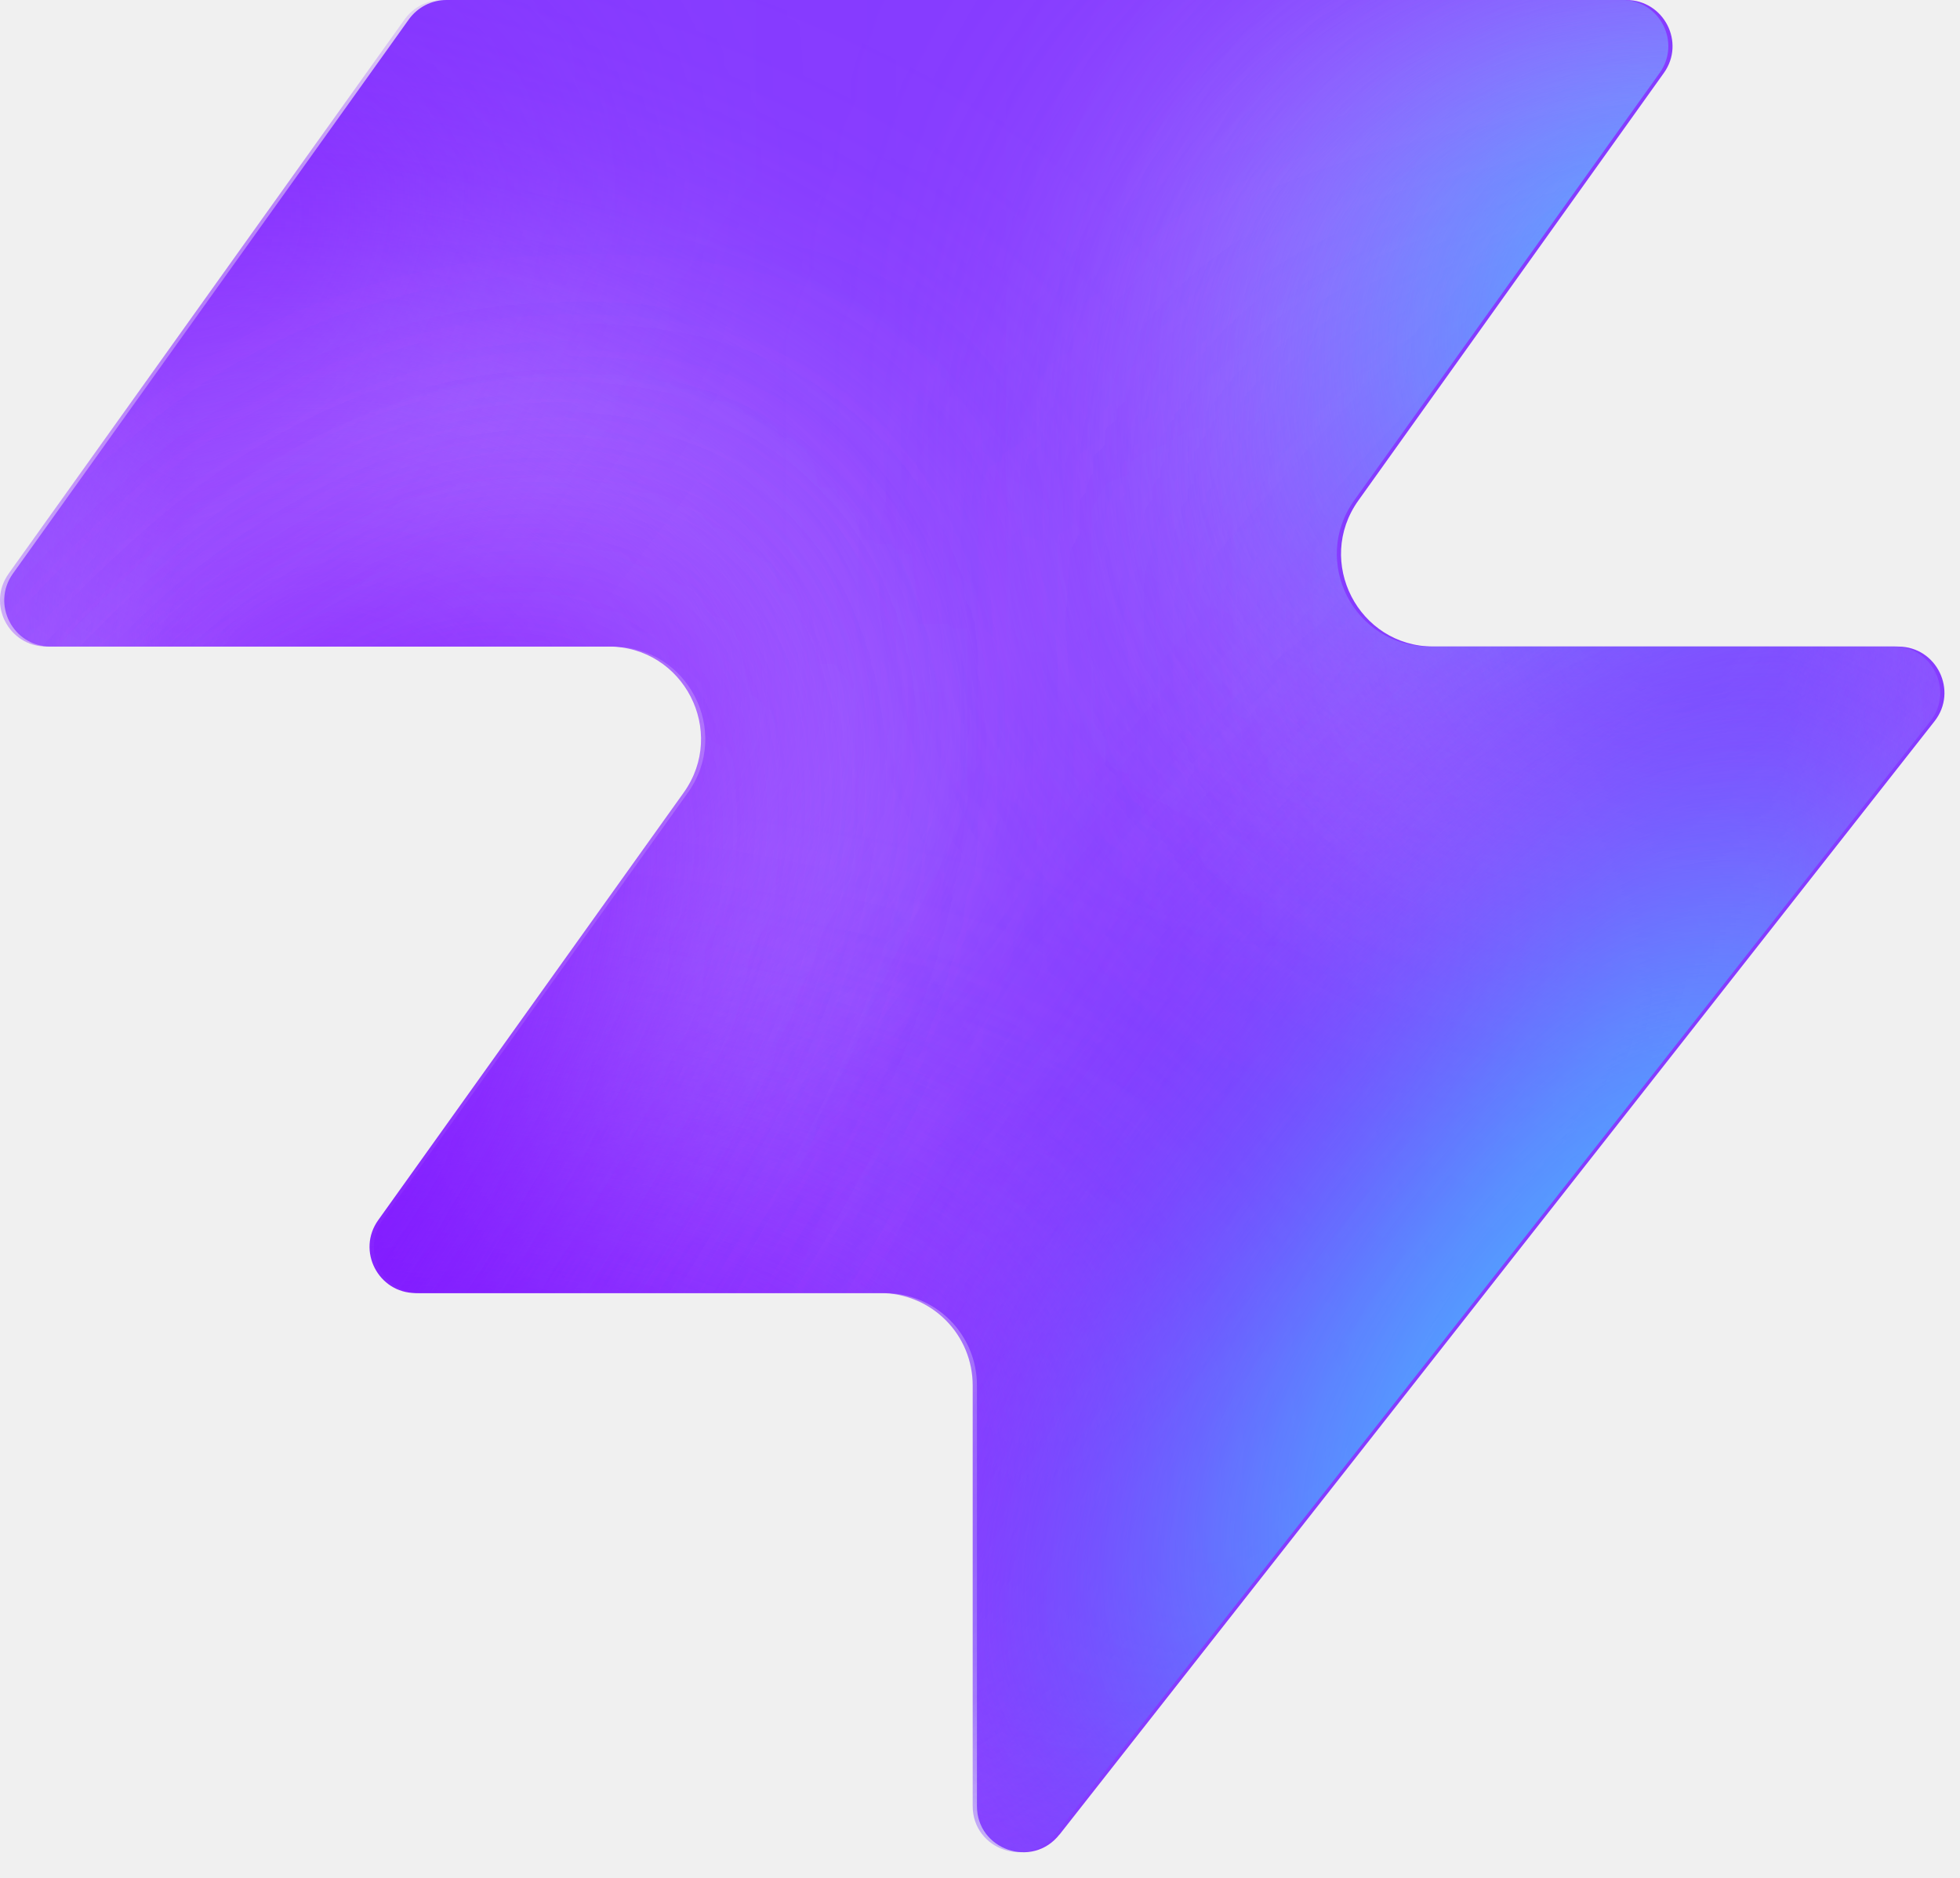
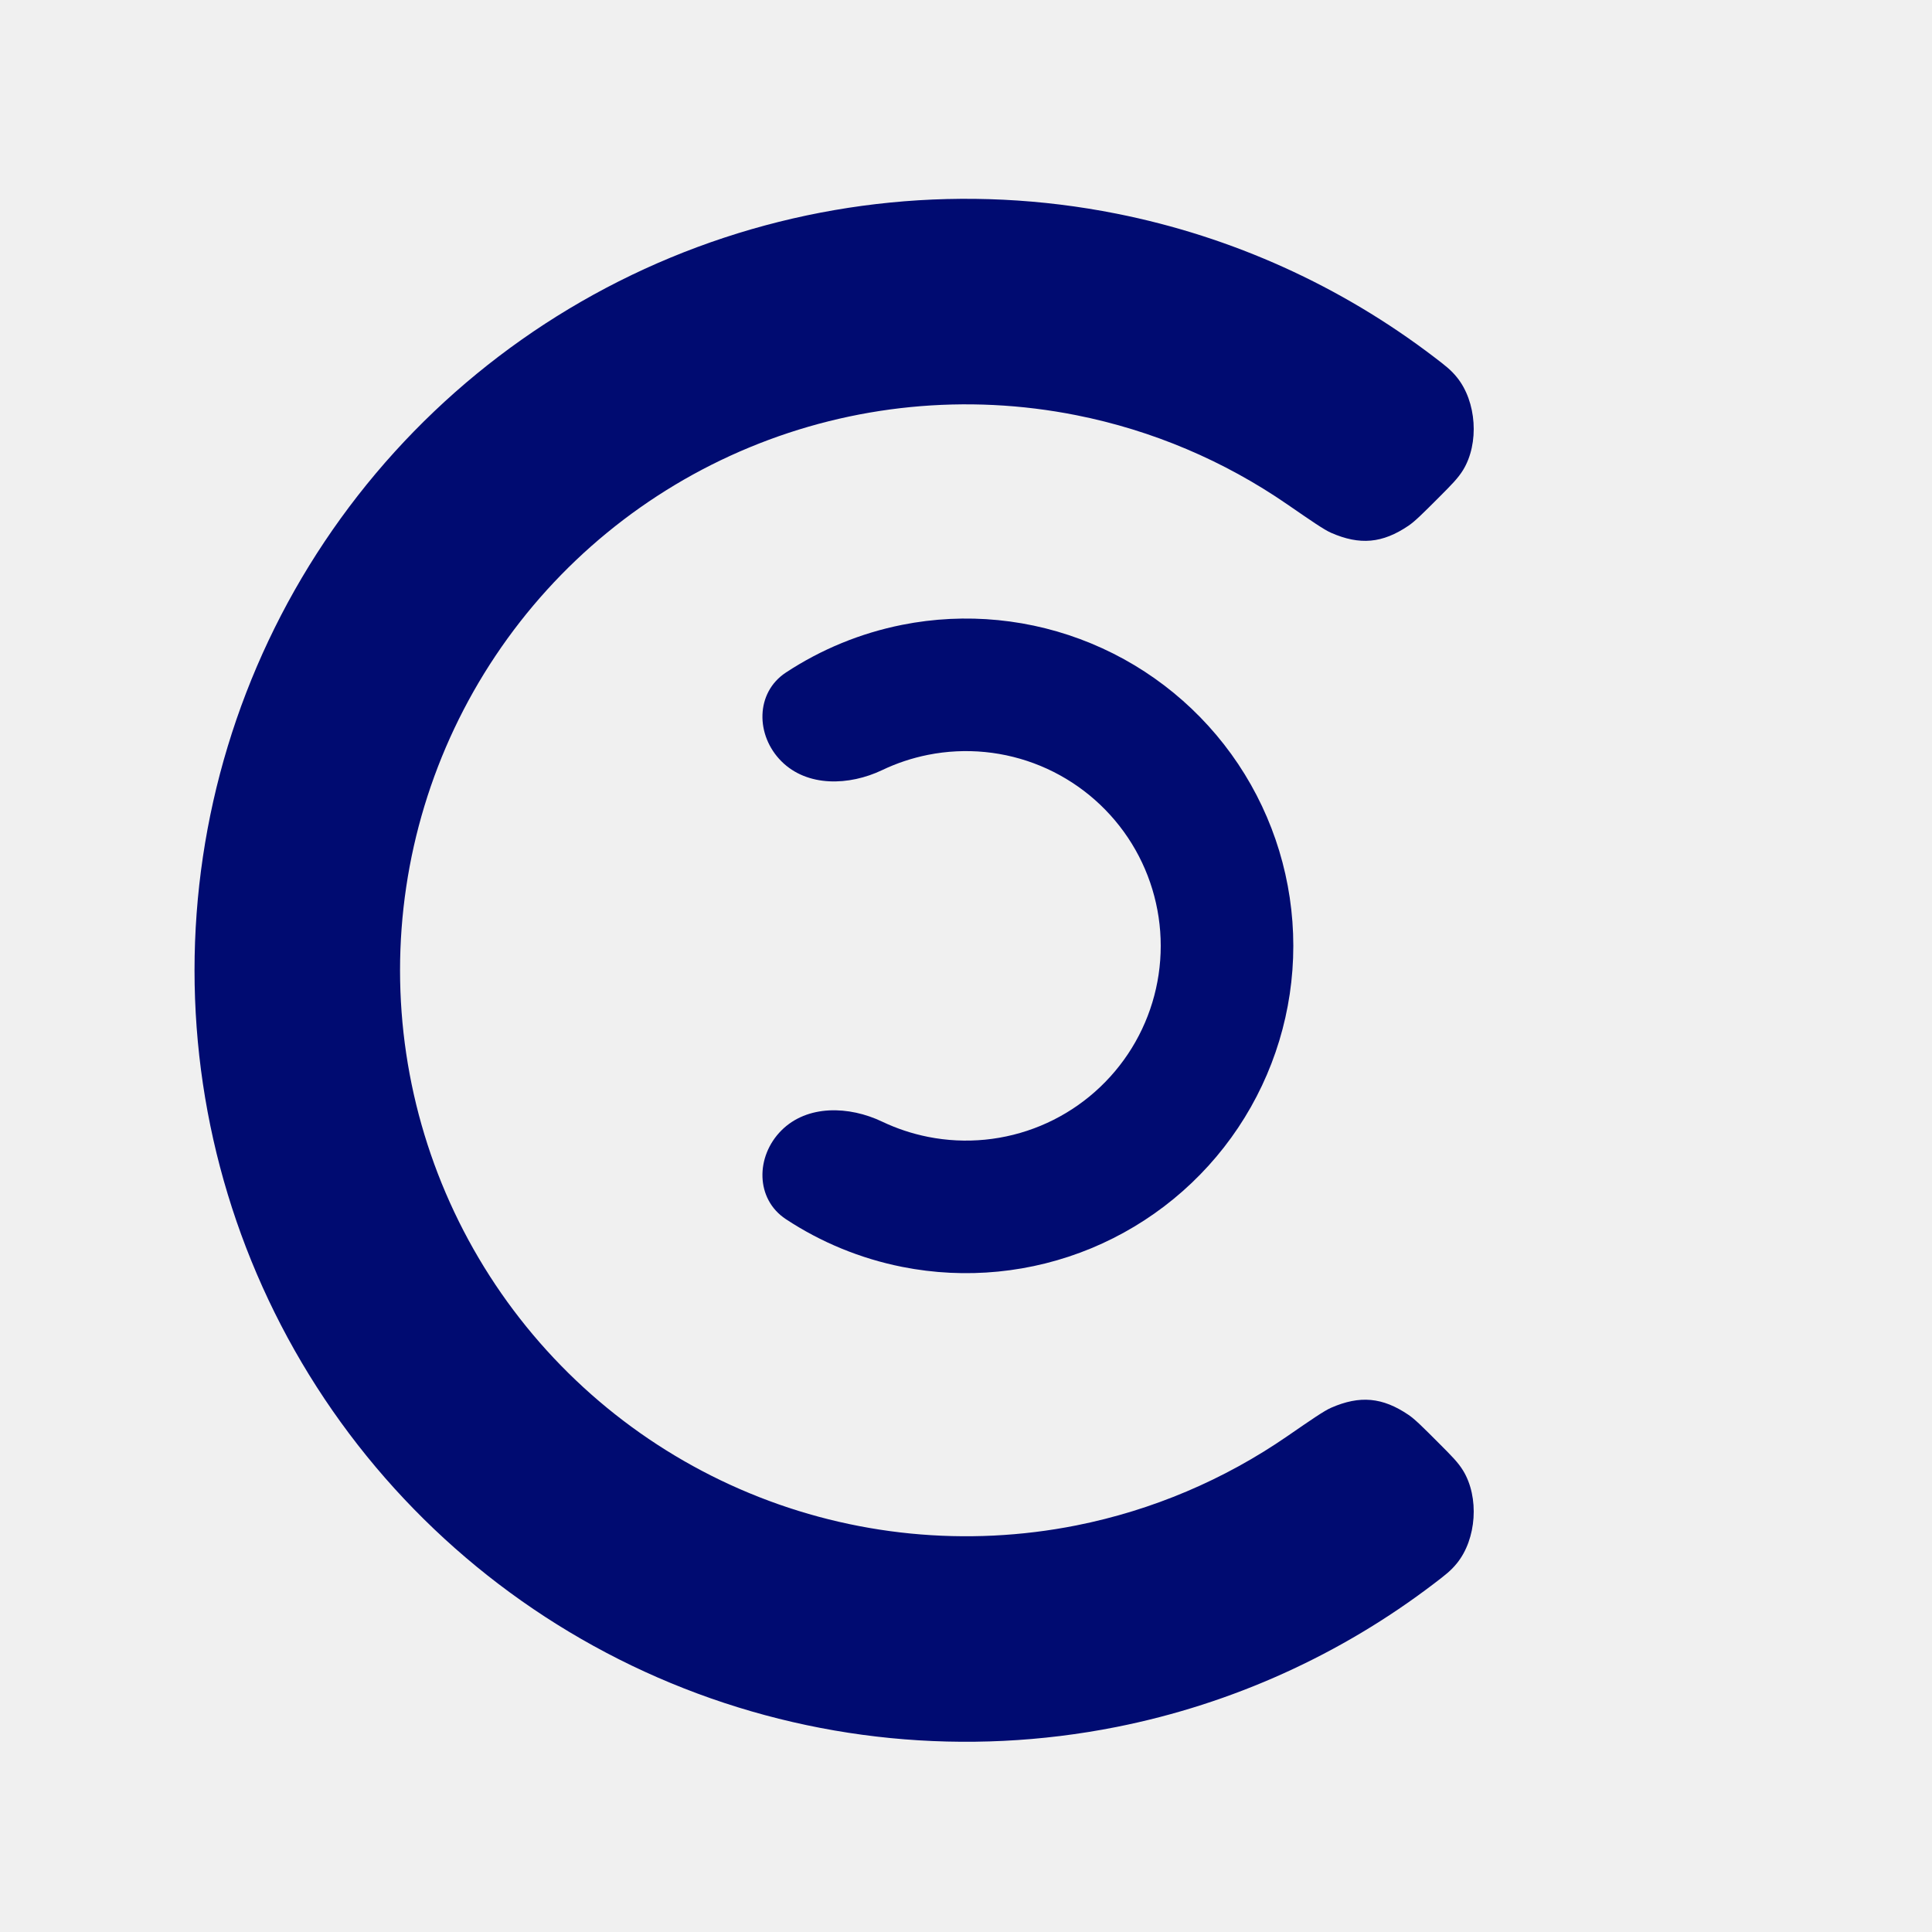
- <svg xmlns="http://www.w3.org/2000/svg" width="48" height="46" fill="none" viewBox="0 0 48 46">
-   <path fill="#863bff" d="M25.946 44.938c-.664.845-2.021.375-2.021-.698V33.937a2.26 2.26 0 0 0-2.262-2.262H10.287c-.92 0-1.456-1.04-.92-1.788l7.48-10.471c1.07-1.497 0-3.578-1.842-3.578H1.237c-.92 0-1.456-1.04-.92-1.788L10.013.474c.214-.297.556-.474.92-.474h28.894c.92 0 1.456 1.04.92 1.788l-7.48 10.471c-1.07 1.498 0 3.579 1.842 3.579h11.377c.943 0 1.473 1.088.89 1.83L25.947 44.94z" style="fill:#863bff;fill:color(display-p3 .525 .23 1);fill-opacity:1" />
-   <mask id="a" width="48" height="46" x="0" y="0" maskUnits="userSpaceOnUse" style="mask-type:alpha">
-     <path fill="#000" d="M25.842 44.938c-.664.844-2.021.375-2.021-.698V33.937a2.26 2.26 0 0 0-2.262-2.262H10.183c-.92 0-1.456-1.04-.92-1.788l7.48-10.471c1.07-1.498 0-3.579-1.842-3.579H1.133c-.92 0-1.456-1.04-.92-1.787L9.91.473c.214-.297.556-.474.92-.474h28.894c.92 0 1.456 1.04.92 1.788l-7.48 10.471c-1.07 1.498 0 3.578 1.842 3.578h11.377c.943 0 1.473 1.088.89 1.832L25.843 44.94z" style="fill:#000;fill-opacity:1" />
-   </mask>
-   <g mask="url(#a)">
-     <g filter="url(#b)">
-       <ellipse cx="5.508" cy="14.704" fill="#ede6ff" rx="5.508" ry="14.704" style="fill:#ede6ff;fill:color(display-p3 .927 .903 1);fill-opacity:1" transform="matrix(.00324 1 1 -.00324 -4.47 31.516)" />
-     </g>
-     <g filter="url(#c)">
-       <ellipse cx="10.399" cy="29.851" fill="#ede6ff" rx="10.399" ry="29.851" style="fill:#ede6ff;fill:color(display-p3 .927 .903 1);fill-opacity:1" transform="matrix(.00324 1 1 -.00324 -39.328 7.883)" />
-     </g>
-     <g filter="url(#d)">
-       <ellipse cx="5.508" cy="30.487" fill="#7e14ff" rx="5.508" ry="30.487" style="fill:#7e14ff;fill:color(display-p3 .492 .077 1);fill-opacity:1" transform="rotate(89.814 -25.913 -14.639)scale(1 -1)" />
-     </g>
-     <g filter="url(#e)">
-       <ellipse cx="5.508" cy="30.599" fill="#7e14ff" rx="5.508" ry="30.599" style="fill:#7e14ff;fill:color(display-p3 .492 .077 1);fill-opacity:1" transform="rotate(89.814 -32.644 -3.334)scale(1 -1)" />
-     </g>
-     <g filter="url(#f)">
-       <ellipse cx="5.508" cy="30.599" fill="#7e14ff" rx="5.508" ry="30.599" style="fill:#7e14ff;fill:color(display-p3 .492 .077 1);fill-opacity:1" transform="matrix(.00324 1 1 -.00324 -34.34 30.47)" />
-     </g>
-     <g filter="url(#g)">
-       <ellipse cx="14.072" cy="22.078" fill="#ede6ff" rx="14.072" ry="22.078" style="fill:#ede6ff;fill:color(display-p3 .927 .903 1);fill-opacity:1" transform="rotate(93.35 24.506 48.493)scale(-1 1)" />
-     </g>
-     <g filter="url(#h)">
-       <ellipse cx="3.47" cy="21.501" fill="#7e14ff" rx="3.47" ry="21.501" style="fill:#7e14ff;fill:color(display-p3 .492 .077 1);fill-opacity:1" transform="rotate(89.009 28.708 47.59)scale(-1 1)" />
-     </g>
-     <g filter="url(#i)">
-       <ellipse cx="3.47" cy="21.501" fill="#7e14ff" rx="3.47" ry="21.501" style="fill:#7e14ff;fill:color(display-p3 .492 .077 1);fill-opacity:1" transform="rotate(89.009 28.708 47.59)scale(-1 1)" />
-     </g>
-     <g filter="url(#j)">
-       <ellipse cx=".387" cy="8.972" fill="#7e14ff" rx="4.407" ry="29.108" style="fill:#7e14ff;fill:color(display-p3 .492 .077 1);fill-opacity:1" transform="rotate(39.51 .387 8.972)" />
-     </g>
-     <g filter="url(#k)">
-       <ellipse cx="47.523" cy="-6.092" fill="#7e14ff" rx="4.407" ry="29.108" style="fill:#7e14ff;fill:color(display-p3 .492 .077 1);fill-opacity:1" transform="rotate(37.892 47.523 -6.092)" />
-     </g>
-     <g filter="url(#l)">
-       <ellipse cx="41.412" cy="6.333" fill="#47bfff" rx="5.971" ry="9.665" style="fill:#47bfff;fill:color(display-p3 .28 .748 1);fill-opacity:1" transform="rotate(37.892 41.412 6.333)" />
-     </g>
-     <g filter="url(#m)">
-       <ellipse cx="-1.879" cy="38.332" fill="#7e14ff" rx="4.407" ry="29.108" style="fill:#7e14ff;fill:color(display-p3 .492 .077 1);fill-opacity:1" transform="rotate(37.892 -1.88 38.332)" />
-     </g>
-     <g filter="url(#n)">
-       <ellipse cx="-1.879" cy="38.332" fill="#7e14ff" rx="4.407" ry="29.108" style="fill:#7e14ff;fill:color(display-p3 .492 .077 1);fill-opacity:1" transform="rotate(37.892 -1.88 38.332)" />
-     </g>
-     <g filter="url(#o)">
-       <ellipse cx="35.651" cy="29.907" fill="#7e14ff" rx="4.407" ry="29.108" style="fill:#7e14ff;fill:color(display-p3 .492 .077 1);fill-opacity:1" transform="rotate(37.892 35.651 29.907)" />
-     </g>
-     <g filter="url(#p)">
-       <ellipse cx="38.418" cy="32.4" fill="#47bfff" rx="5.971" ry="15.297" style="fill:#47bfff;fill:color(display-p3 .28 .748 1);fill-opacity:1" transform="rotate(37.892 38.418 32.4)" />
-     </g>
+ <svg xmlns="http://www.w3.org/2000/svg" width="48" height="48" viewBox="0 0 48 48" fill="none">
+   <g clip-path="url(#clip0_1_2)">
+     <path d="M35.748 35.855C36.066 36.173 36.225 36.332 36.349 36.534C36.756 37.198 36.687 38.237 36.195 38.841C36.046 39.025 35.908 39.13 35.633 39.34C33.317 41.108 30.619 42.333 27.739 42.906C24.021 43.645 20.167 43.266 16.665 41.815C13.163 40.364 10.169 37.907 8.063 34.755C5.957 31.603 4.833 27.898 4.833 24.107C4.833 20.316 5.957 16.61 8.063 13.458C10.169 10.306 13.163 7.849 16.665 6.398C20.167 4.948 24.021 4.568 27.739 5.308C30.619 5.88 33.317 7.105 35.633 8.873C35.908 9.083 36.046 9.188 36.195 9.372C36.687 9.976 36.756 11.015 36.349 11.679C36.225 11.881 36.066 12.04 35.748 12.359V12.359C35.35 12.757 35.151 12.956 34.991 13.063C34.346 13.499 33.786 13.55 33.072 13.238C32.896 13.161 32.592 12.951 31.984 12.532C30.413 11.449 28.632 10.691 26.743 10.316C24.016 9.773 21.188 10.052 18.619 11.116C16.05 12.18 13.854 13.982 12.309 16.295C10.764 18.607 9.939 21.326 9.939 24.107C9.939 26.888 10.764 29.606 12.309 31.919C13.854 34.231 16.05 36.033 18.619 37.097C21.188 38.162 24.016 38.44 26.743 37.898C28.632 37.522 30.413 36.764 31.984 35.681C32.592 35.262 32.896 35.052 33.072 34.975C33.786 34.663 34.346 34.714 34.991 35.15C35.151 35.257 35.35 35.456 35.748 35.855V35.855Z" fill="#000B71" />
+     <path d="M19.414 18.914C18.771 18.271 18.765 17.211 19.524 16.71C20.397 16.135 21.378 15.73 22.413 15.524C23.991 15.21 25.626 15.371 27.112 15.987C28.598 16.602 29.868 17.645 30.762 18.982C31.655 20.319 32.132 21.891 32.132 23.5C32.132 25.108 31.655 26.68 30.762 28.017C29.868 29.355 28.598 30.397 27.112 31.013C25.626 31.628 23.991 31.789 22.413 31.475C21.378 31.269 20.397 30.865 19.524 30.289C18.765 29.788 18.771 28.729 19.414 28.085V28.085C20.057 27.442 21.096 27.475 21.917 27.867C22.278 28.039 22.66 28.166 23.056 28.245C23.995 28.432 24.968 28.336 25.852 27.97C26.736 27.604 27.491 26.983 28.023 26.188C28.555 25.392 28.838 24.457 28.838 23.5C28.838 22.543 28.555 21.607 28.023 20.811C27.491 20.016 26.736 19.396 25.852 19.029C24.968 18.663 23.995 18.567 23.056 18.754C22.66 18.833 22.278 18.96 21.917 19.133C21.096 19.524 20.057 19.557 19.414 18.914V18.914Z" fill="#000B71" />
  </g>
  <defs>
-     <filter id="b" width="60.045" height="41.654" x="-19.77" y="16.149" color-interpolation-filters="sRGB" filterUnits="userSpaceOnUse">
-       <feFlood flood-opacity="0" result="BackgroundImageFix" />
-       <feBlend in="SourceGraphic" in2="BackgroundImageFix" result="shape" />
-       <feGaussianBlur result="effect1_foregroundBlur_2002_17158" stdDeviation="7.659" />
-     </filter>
-     <filter id="c" width="90.34" height="51.437" x="-54.613" y="-7.533" color-interpolation-filters="sRGB" filterUnits="userSpaceOnUse">
-       <feFlood flood-opacity="0" result="BackgroundImageFix" />
-       <feBlend in="SourceGraphic" in2="BackgroundImageFix" result="shape" />
-       <feGaussianBlur result="effect1_foregroundBlur_2002_17158" stdDeviation="7.659" />
-     </filter>
-     <filter id="d" width="79.355" height="29.4" x="-49.64" y="2.03" color-interpolation-filters="sRGB" filterUnits="userSpaceOnUse">
-       <feFlood flood-opacity="0" result="BackgroundImageFix" />
-       <feBlend in="SourceGraphic" in2="BackgroundImageFix" result="shape" />
-       <feGaussianBlur result="effect1_foregroundBlur_2002_17158" stdDeviation="4.596" />
-     </filter>
-     <filter id="e" width="79.579" height="29.4" x="-45.045" y="20.029" color-interpolation-filters="sRGB" filterUnits="userSpaceOnUse">
-       <feFlood flood-opacity="0" result="BackgroundImageFix" />
-       <feBlend in="SourceGraphic" in2="BackgroundImageFix" result="shape" />
-       <feGaussianBlur result="effect1_foregroundBlur_2002_17158" stdDeviation="4.596" />
-     </filter>
-     <filter id="f" width="79.579" height="29.4" x="-43.513" y="21.178" color-interpolation-filters="sRGB" filterUnits="userSpaceOnUse">
-       <feFlood flood-opacity="0" result="BackgroundImageFix" />
-       <feBlend in="SourceGraphic" in2="BackgroundImageFix" result="shape" />
-       <feGaussianBlur result="effect1_foregroundBlur_2002_17158" stdDeviation="4.596" />
-     </filter>
-     <filter id="g" width="74.749" height="58.852" x="15.756" y="-17.901" color-interpolation-filters="sRGB" filterUnits="userSpaceOnUse">
-       <feFlood flood-opacity="0" result="BackgroundImageFix" />
-       <feBlend in="SourceGraphic" in2="BackgroundImageFix" result="shape" />
-       <feGaussianBlur result="effect1_foregroundBlur_2002_17158" stdDeviation="7.659" />
-     </filter>
-     <filter id="h" width="61.377" height="25.362" x="23.548" y="2.284" color-interpolation-filters="sRGB" filterUnits="userSpaceOnUse">
-       <feFlood flood-opacity="0" result="BackgroundImageFix" />
-       <feBlend in="SourceGraphic" in2="BackgroundImageFix" result="shape" />
-       <feGaussianBlur result="effect1_foregroundBlur_2002_17158" stdDeviation="4.596" />
-     </filter>
-     <filter id="i" width="61.377" height="25.362" x="23.548" y="2.284" color-interpolation-filters="sRGB" filterUnits="userSpaceOnUse">
-       <feFlood flood-opacity="0" result="BackgroundImageFix" />
-       <feBlend in="SourceGraphic" in2="BackgroundImageFix" result="shape" />
-       <feGaussianBlur result="effect1_foregroundBlur_2002_17158" stdDeviation="4.596" />
-     </filter>
-     <filter id="j" width="56.045" height="63.649" x="-27.636" y="-22.853" color-interpolation-filters="sRGB" filterUnits="userSpaceOnUse">
-       <feFlood flood-opacity="0" result="BackgroundImageFix" />
-       <feBlend in="SourceGraphic" in2="BackgroundImageFix" result="shape" />
-       <feGaussianBlur result="effect1_foregroundBlur_2002_17158" stdDeviation="4.596" />
-     </filter>
-     <filter id="k" width="54.814" height="64.646" x="20.116" y="-38.415" color-interpolation-filters="sRGB" filterUnits="userSpaceOnUse">
-       <feFlood flood-opacity="0" result="BackgroundImageFix" />
-       <feBlend in="SourceGraphic" in2="BackgroundImageFix" result="shape" />
-       <feGaussianBlur result="effect1_foregroundBlur_2002_17158" stdDeviation="4.596" />
-     </filter>
-     <filter id="l" width="33.541" height="35.313" x="24.641" y="-11.323" color-interpolation-filters="sRGB" filterUnits="userSpaceOnUse">
-       <feFlood flood-opacity="0" result="BackgroundImageFix" />
-       <feBlend in="SourceGraphic" in2="BackgroundImageFix" result="shape" />
-       <feGaussianBlur result="effect1_foregroundBlur_2002_17158" stdDeviation="4.596" />
-     </filter>
-     <filter id="m" width="54.814" height="64.646" x="-29.286" y="6.009" color-interpolation-filters="sRGB" filterUnits="userSpaceOnUse">
-       <feFlood flood-opacity="0" result="BackgroundImageFix" />
-       <feBlend in="SourceGraphic" in2="BackgroundImageFix" result="shape" />
-       <feGaussianBlur result="effect1_foregroundBlur_2002_17158" stdDeviation="4.596" />
-     </filter>
-     <filter id="n" width="54.814" height="64.646" x="-29.286" y="6.009" color-interpolation-filters="sRGB" filterUnits="userSpaceOnUse">
-       <feFlood flood-opacity="0" result="BackgroundImageFix" />
-       <feBlend in="SourceGraphic" in2="BackgroundImageFix" result="shape" />
-       <feGaussianBlur result="effect1_foregroundBlur_2002_17158" stdDeviation="4.596" />
-     </filter>
-     <filter id="o" width="54.814" height="64.646" x="8.244" y="-2.416" color-interpolation-filters="sRGB" filterUnits="userSpaceOnUse">
-       <feFlood flood-opacity="0" result="BackgroundImageFix" />
-       <feBlend in="SourceGraphic" in2="BackgroundImageFix" result="shape" />
-       <feGaussianBlur result="effect1_foregroundBlur_2002_17158" stdDeviation="4.596" />
-     </filter>
-     <filter id="p" width="39.409" height="43.623" x="18.713" y="10.588" color-interpolation-filters="sRGB" filterUnits="userSpaceOnUse">
-       <feFlood flood-opacity="0" result="BackgroundImageFix" />
-       <feBlend in="SourceGraphic" in2="BackgroundImageFix" result="shape" />
-       <feGaussianBlur result="effect1_foregroundBlur_2002_17158" stdDeviation="4.596" />
-     </filter>
+     <clipPath id="clip0_1_2">
+       <rect width="48" height="48" fill="white" />
+     </clipPath>
  </defs>
</svg>
